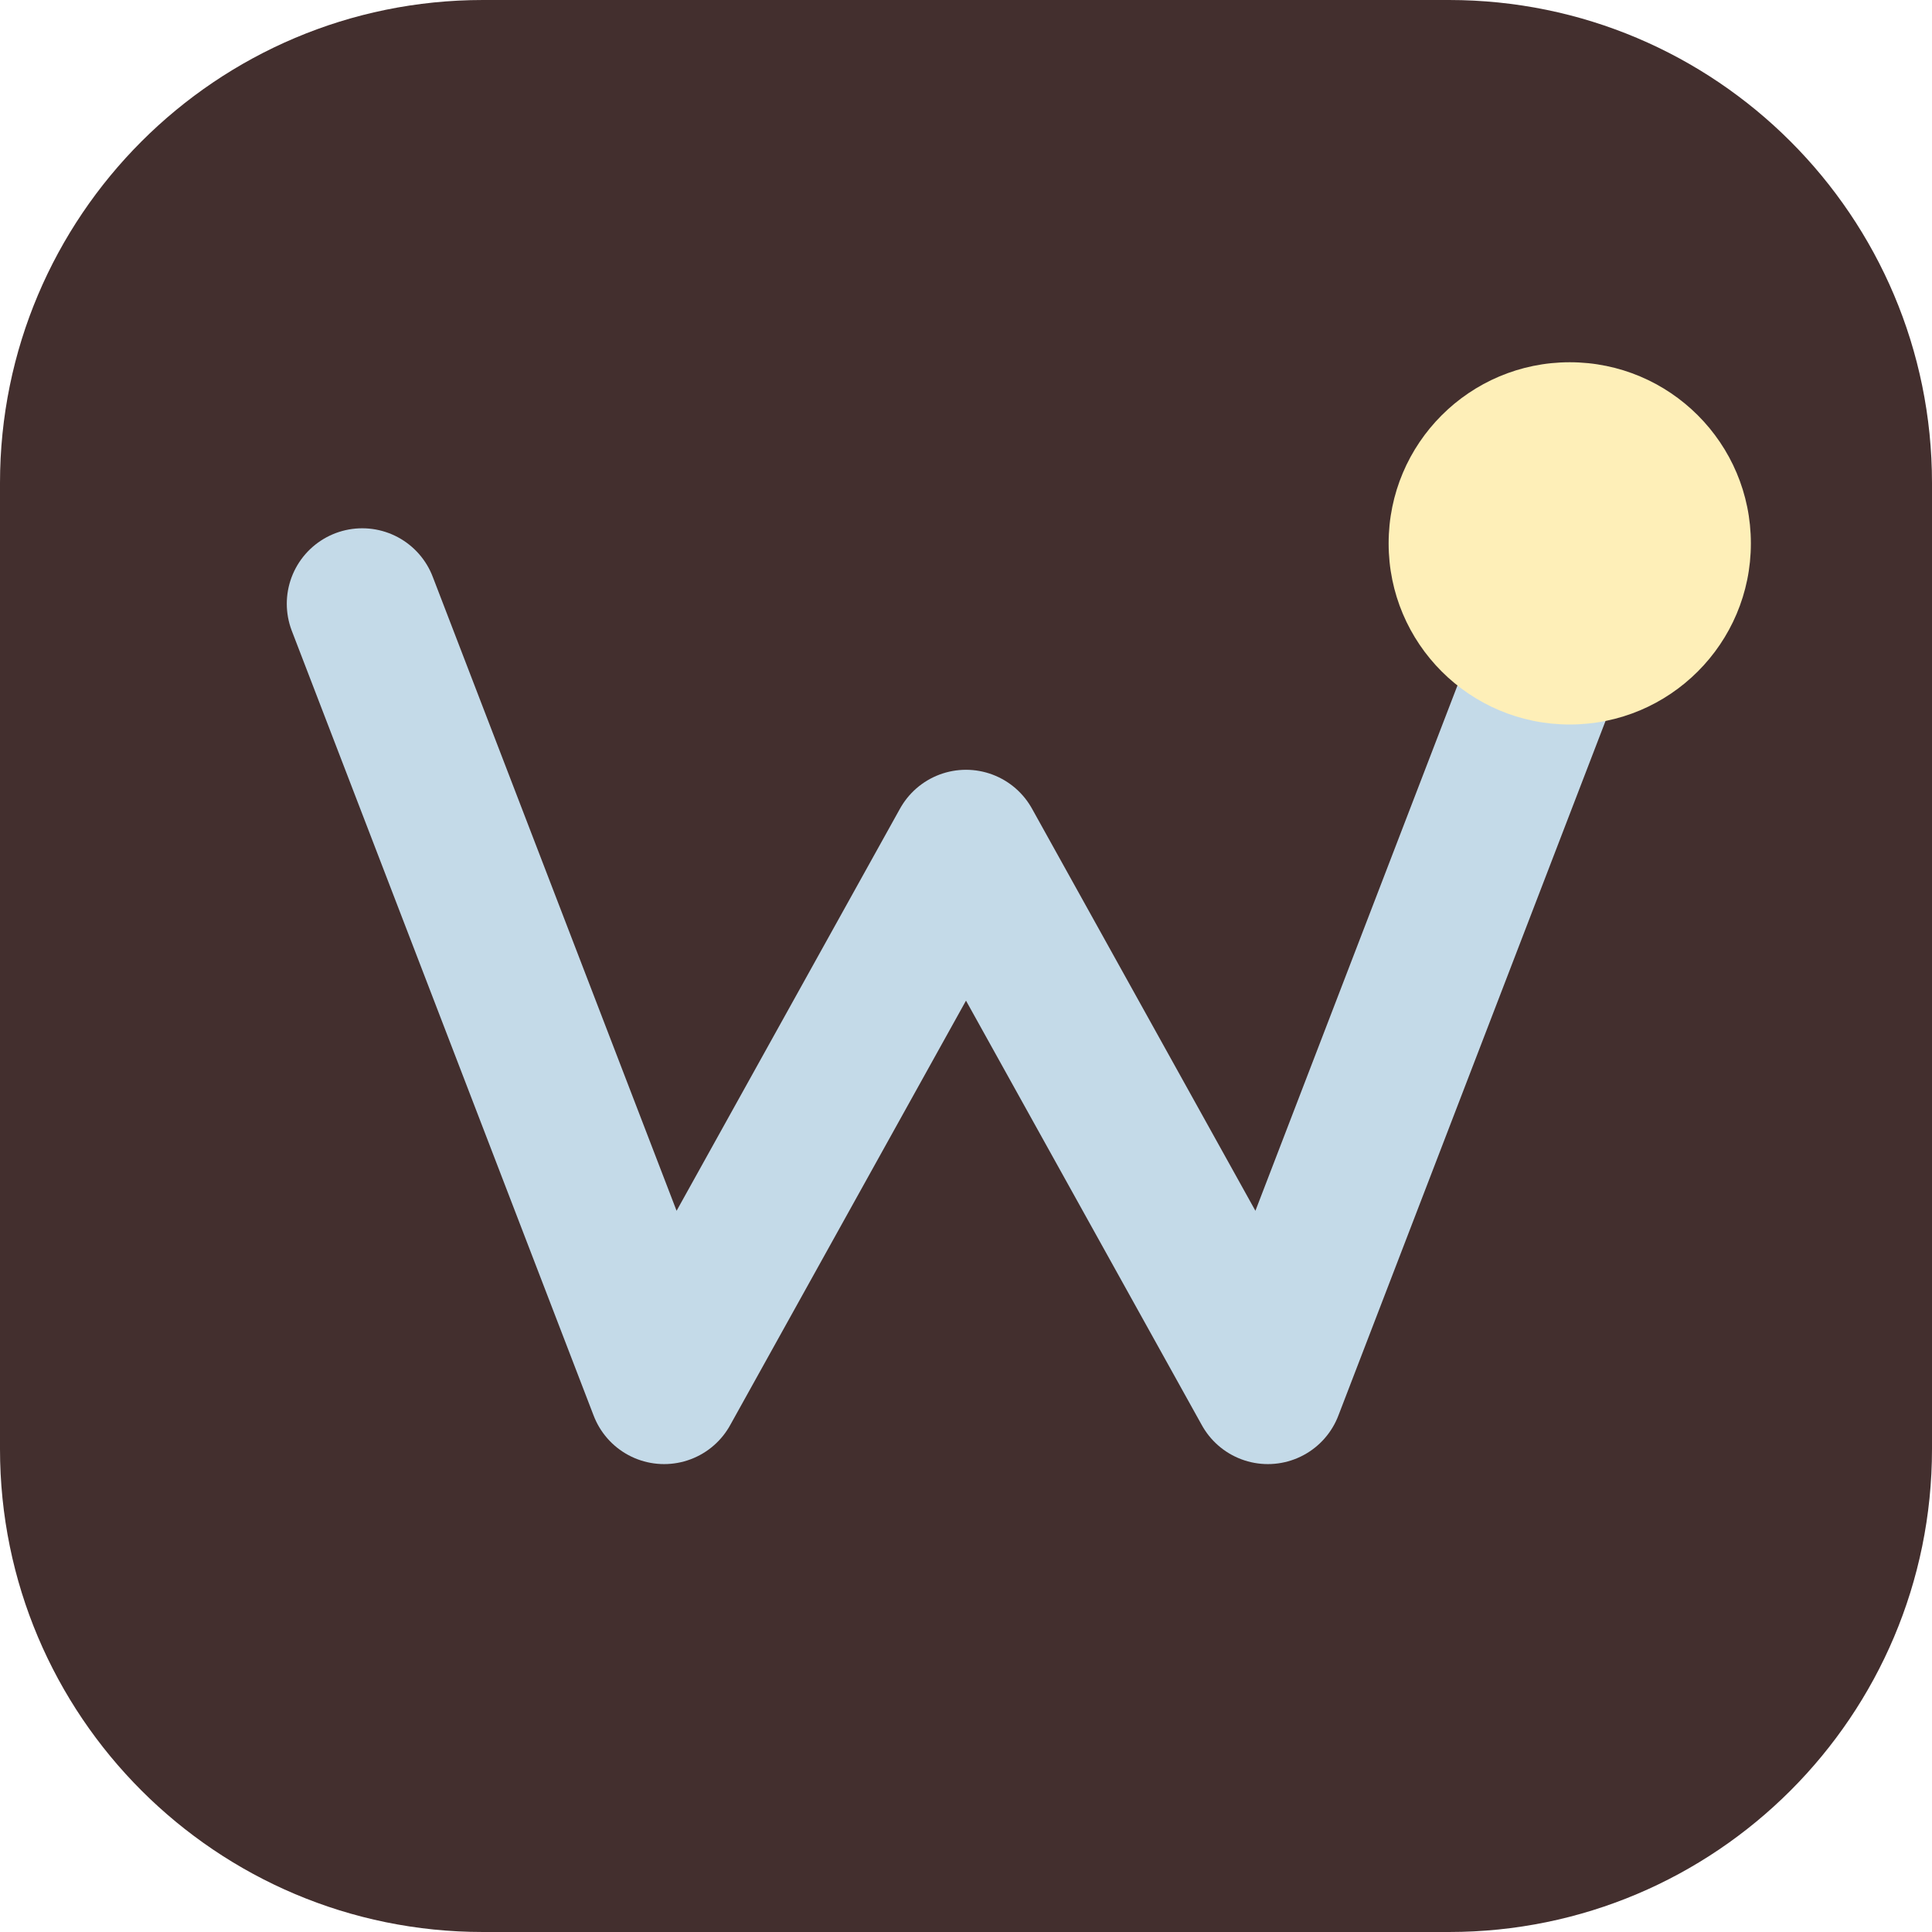
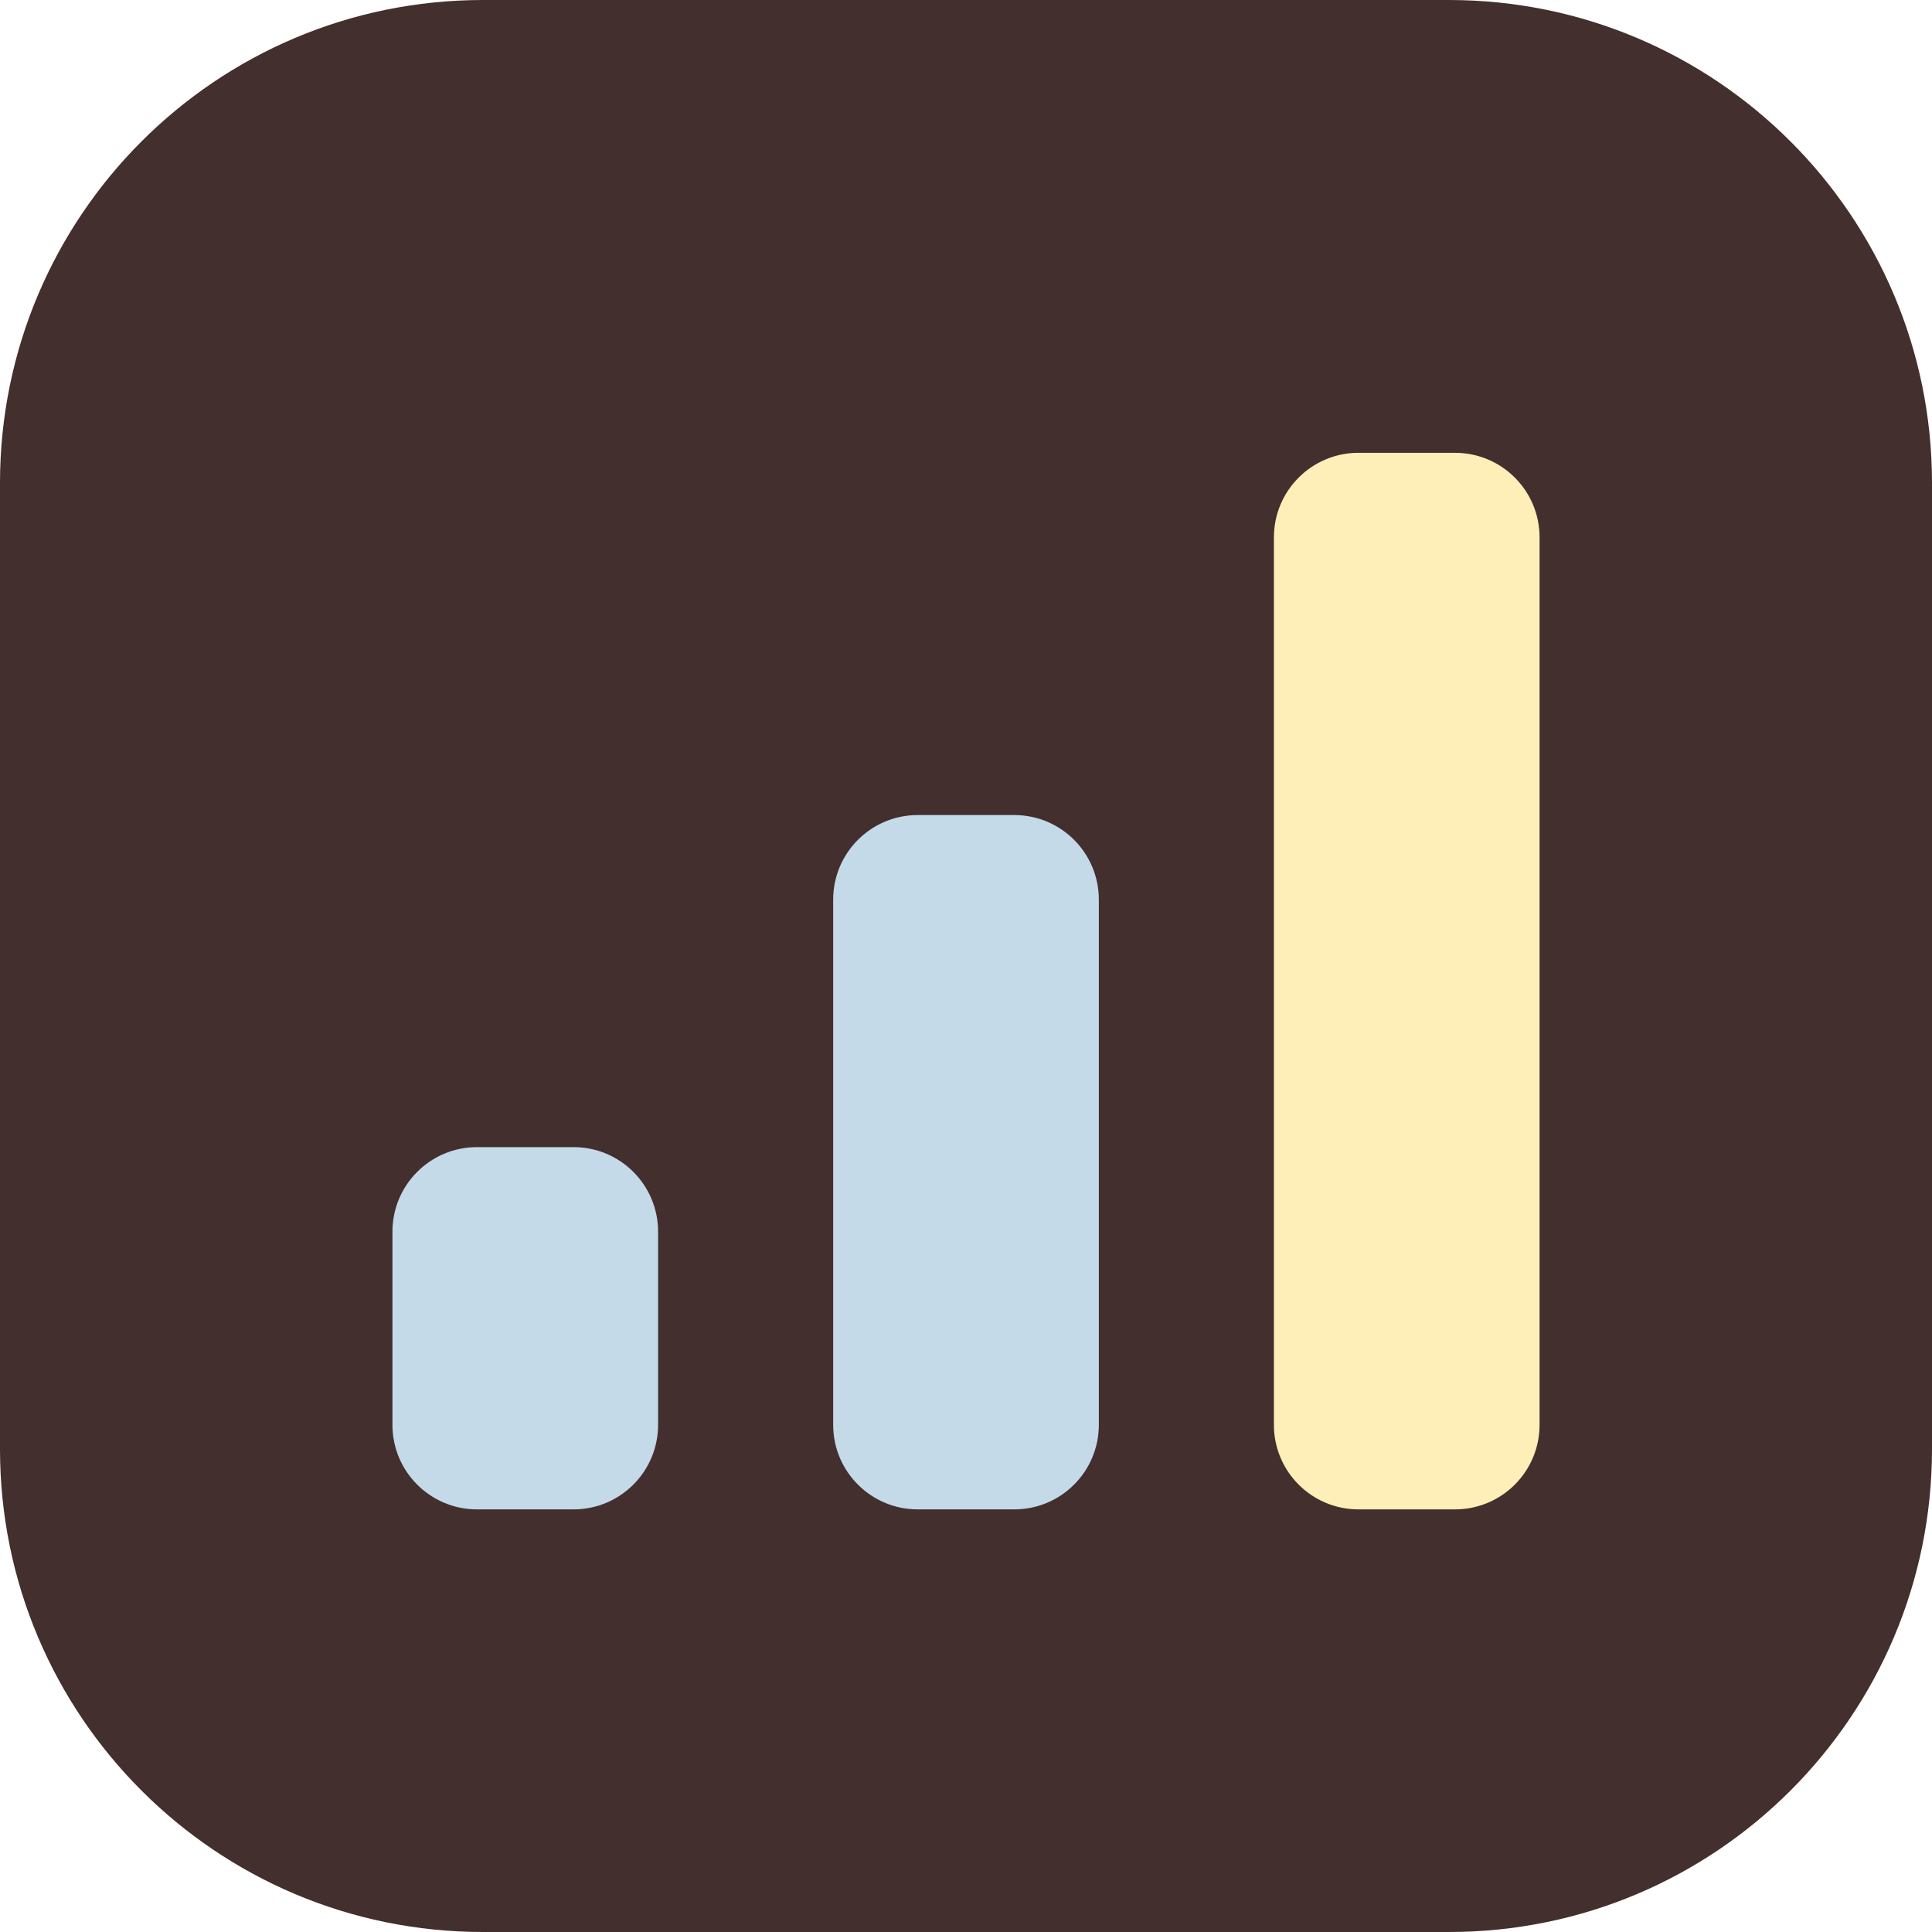
<svg xmlns="http://www.w3.org/2000/svg" viewBox="0 0 32 32" fill="none">
  <rect width="32" height="32" rx="8" fill="#432f2e" />
-   <path d="M6 10L11 23L16 14L21 23L26 10" stroke="#c4dae8" stroke-width="2.5" stroke-linecap="round" stroke-linejoin="round" />
-   <circle cx="26" cy="9" r="3" fill="#feefb8" />
+   <rect x="6.5" y="19" width="4.4" height="6" rx="1.4" fill="#c4dae8" />
+   <rect x="13.8" y="13.5" width="4.4" height="11.5" rx="1.4" fill="#c4dae8" />
+   <rect x="21.1" y="7.5" width="4.4" height="17.5" rx="1.4" fill="#feefb8" />
</svg>
